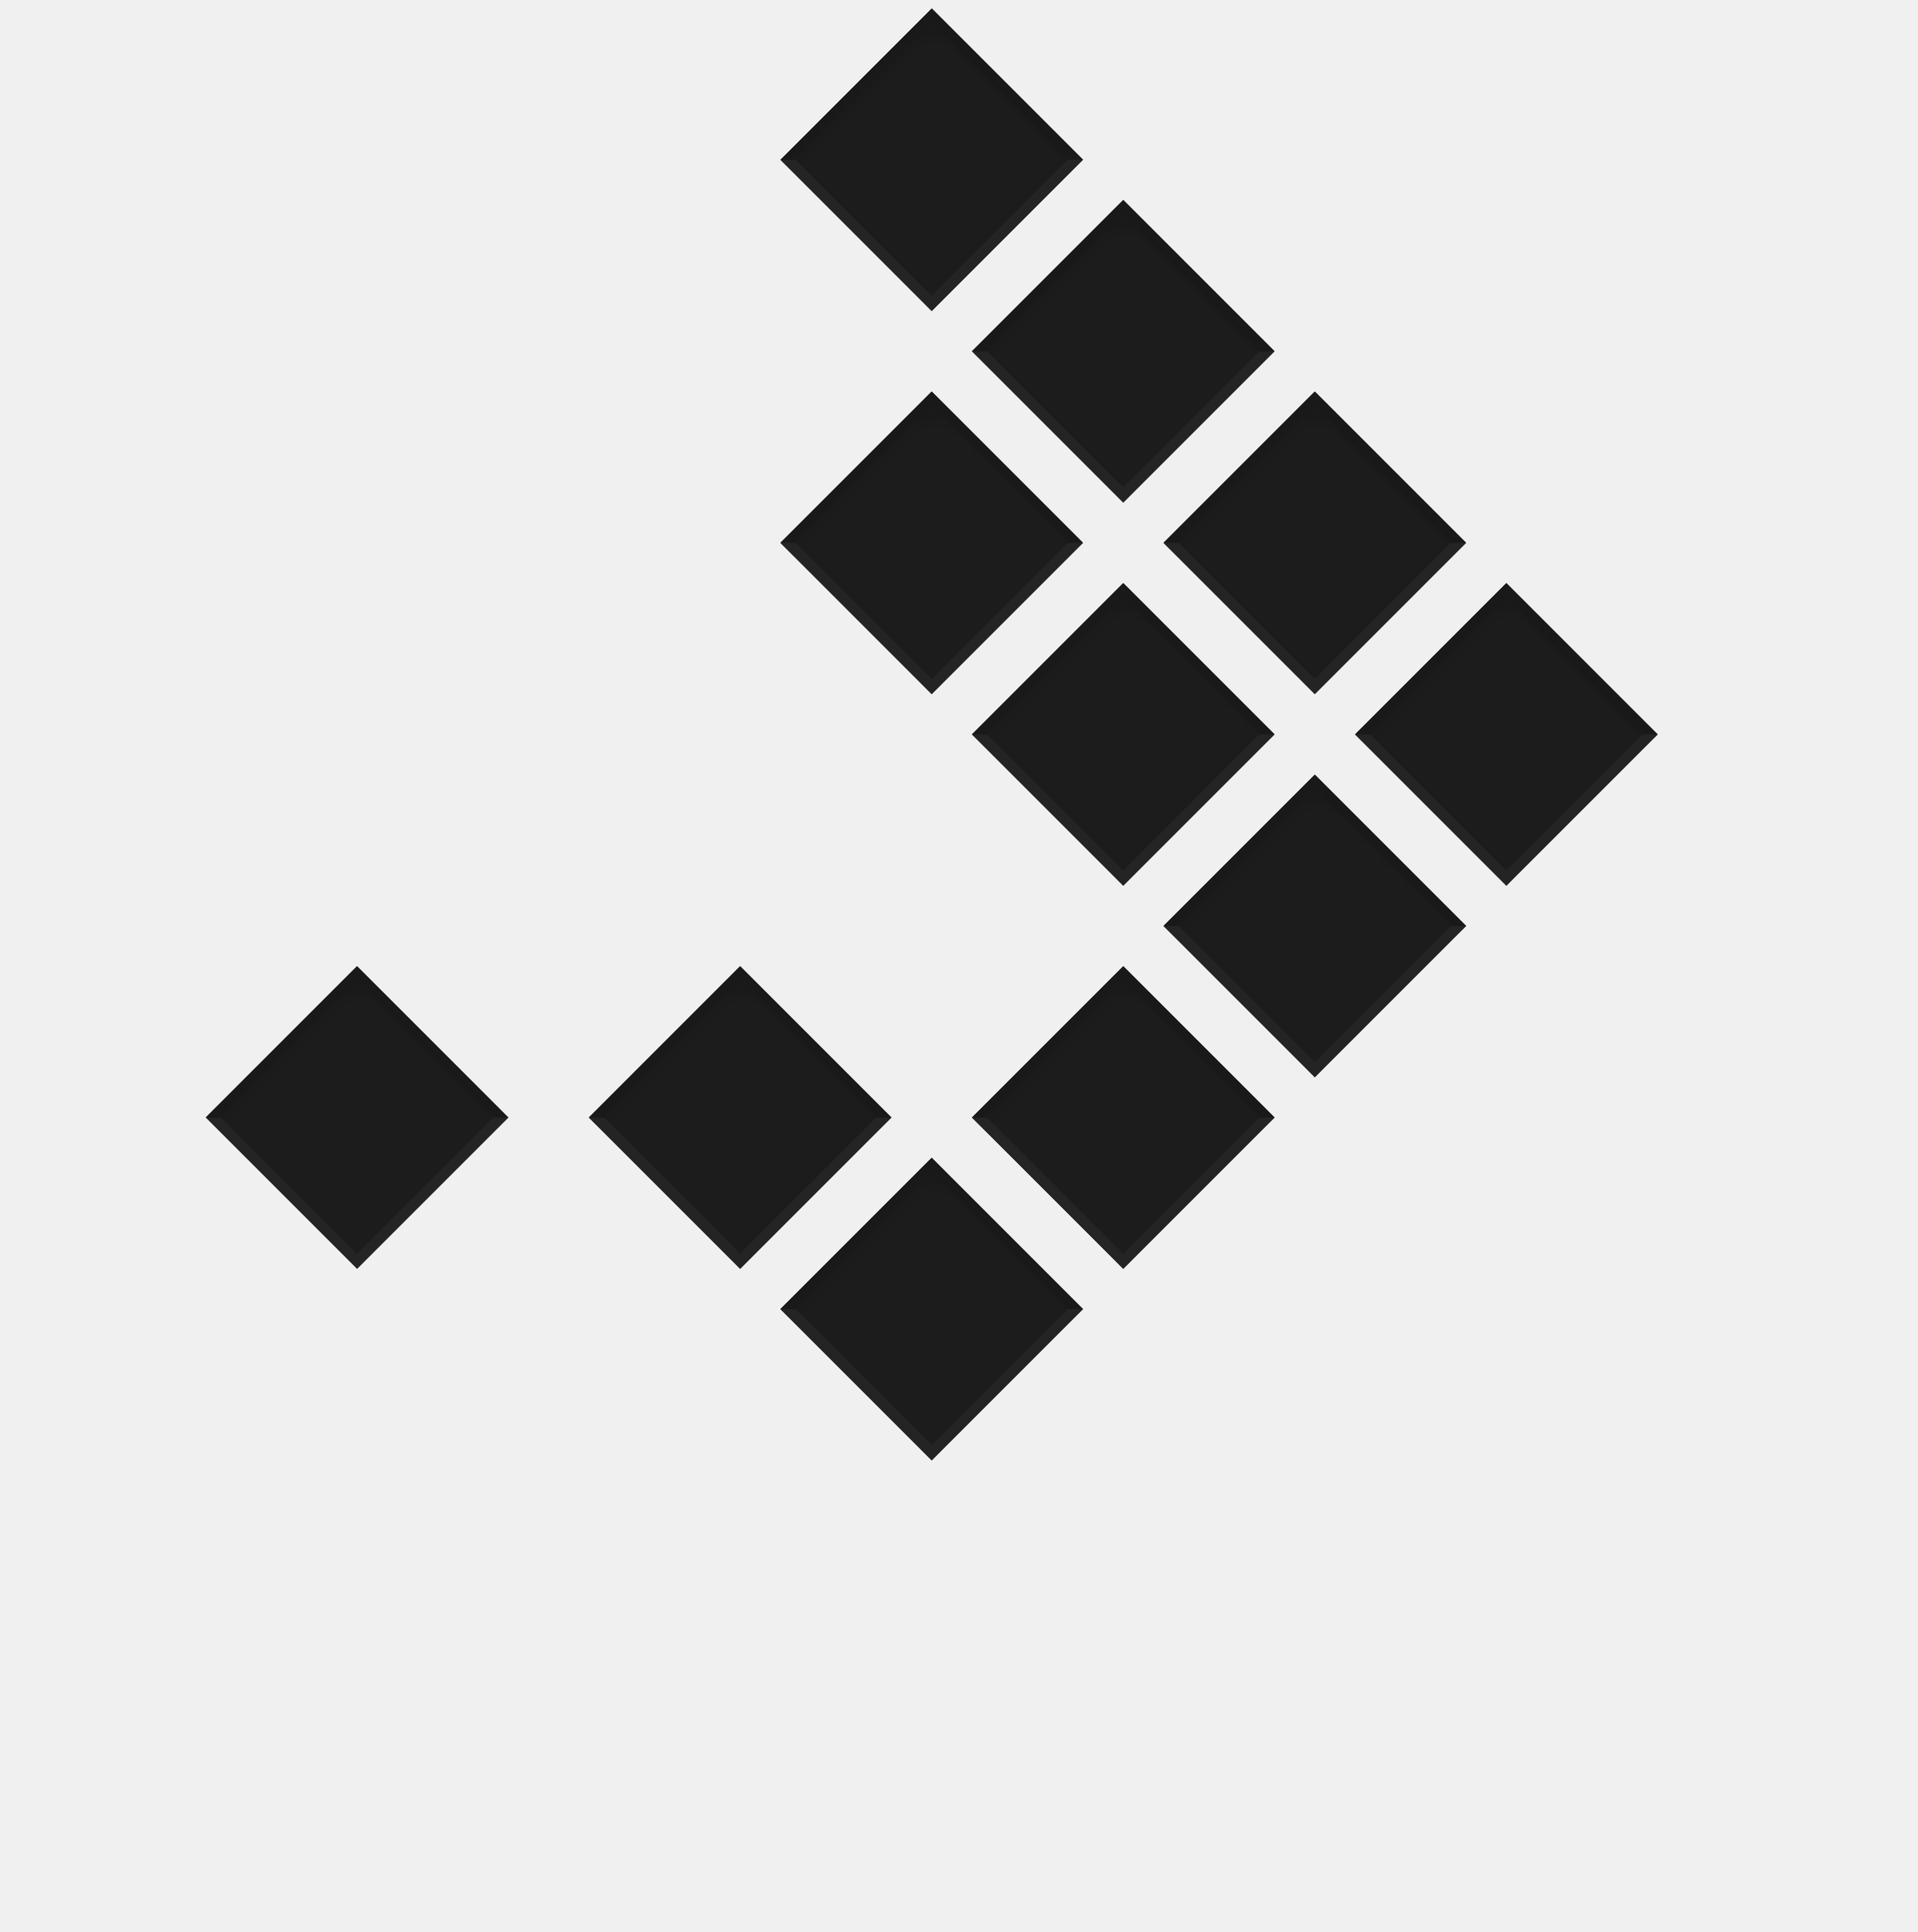
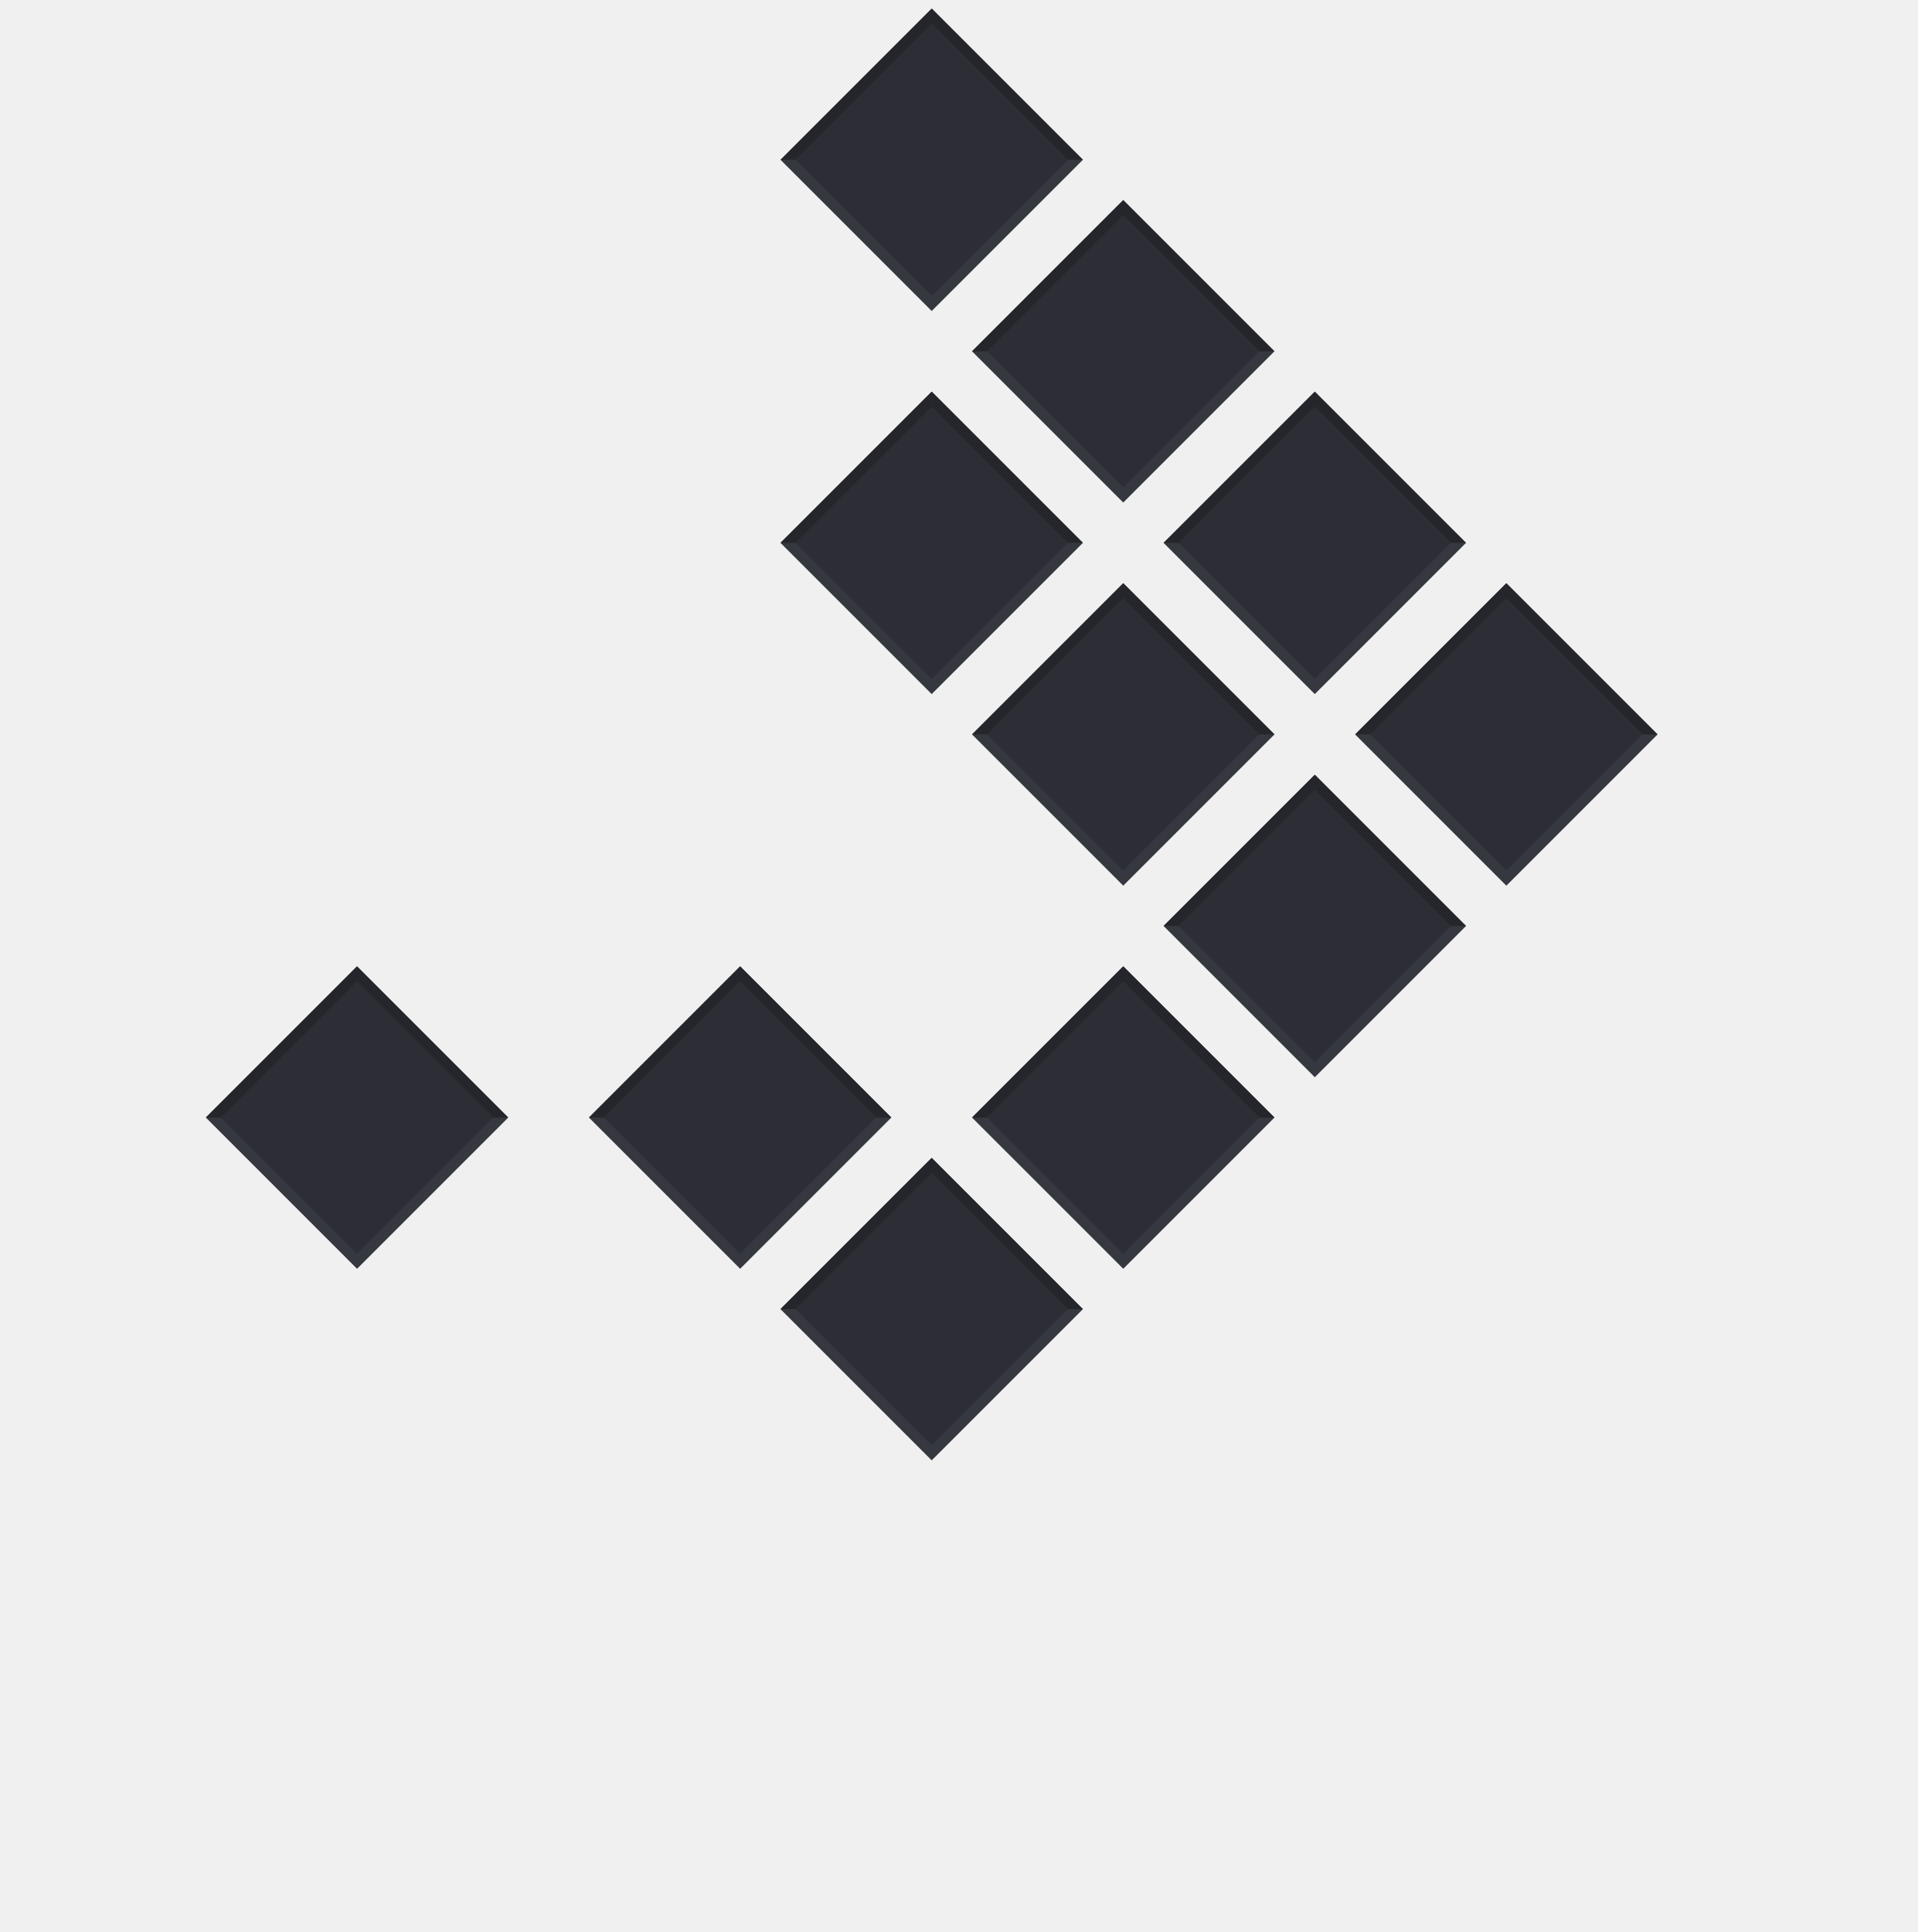
<svg xmlns="http://www.w3.org/2000/svg" width="538" height="542" viewBox="0 0 538 542" fill="none">
  <g clip-path="url(#clip0_11_2)">
    <g clip-path="url(#clip1_11_2)">
-       <g filter="url(#filter0_i_11_2)">
-         <rect x="218.96" y="44.817" width="60" height="60" transform="rotate(-45 218.96 44.8172)" fill="#1C1C1C" />
-       </g>
-       <rect x="221.082" y="44.817" width="57" height="57" transform="rotate(-45 221.082 44.8172)" stroke="#242424" stroke-width="3" />
+       <rect x="221.082" y="44.817" width="57" height="57" transform="rotate(-45 221.082 44.8172)" fill="#2C2D35" stroke="#36383F" stroke-width="3" />
      <mask id="mask0_11_2" style="mask-type:alpha" maskUnits="userSpaceOnUse" x="218" y="2" width="86" height="43">
        <rect x="218.96" y="2.041" width="85" height="42.777" fill="#FF5100" />
      </mask>
      <g mask="url(#mask0_11_2)">
-         <rect x="221.082" y="44.817" width="57" height="57" transform="rotate(-45 221.082 44.8172)" stroke="#191919" stroke-width="3" />
+         <rect x="221.082" y="44.817" width="57" height="57" transform="rotate(-45 221.082 44.8172)" stroke="#25262C" stroke-width="3" />
      </g>
-       <g filter="url(#filter1_i_11_2)">
-         <rect x="57.74" y="313.518" width="60" height="60" transform="rotate(-45 57.7401 313.518)" fill="#1C1C1C" />
-       </g>
-       <rect x="59.861" y="313.518" width="57" height="57" transform="rotate(-45 59.8614 313.518)" stroke="#242424" stroke-width="3" />
+       <rect x="59.861" y="313.518" width="57" height="57" transform="rotate(-45 59.8614 313.518)" fill="#2C2D35" stroke="#36383F" stroke-width="3" />
      <mask id="mask1_11_2" style="mask-type:alpha" maskUnits="userSpaceOnUse" x="57" y="270" width="86" height="44">
        <rect x="57.74" y="270.742" width="85" height="42.777" fill="#FF5100" />
      </mask>
      <g mask="url(#mask1_11_2)">
-         <rect x="59.861" y="313.518" width="57" height="57" transform="rotate(-45 59.8614 313.518)" stroke="#191919" stroke-width="3" />
+         <rect x="59.861" y="313.518" width="57" height="57" transform="rotate(-45 59.8614 313.518)" stroke="#25262C" stroke-width="3" />
      </g>
-       <g filter="url(#filter2_i_11_2)">
-         <rect x="218.96" y="152.297" width="60" height="60" transform="rotate(-45 218.96 152.297)" fill="#1C1C1C" />
-       </g>
-       <rect x="221.082" y="152.297" width="57" height="57" transform="rotate(-45 221.082 152.297)" stroke="#242424" stroke-width="3" />
+       <rect x="221.082" y="152.297" width="57" height="57" transform="rotate(-45 221.082 152.297)" fill="#2C2D35" stroke="#36383F" stroke-width="3" />
      <mask id="mask2_11_2" style="mask-type:alpha" maskUnits="userSpaceOnUse" x="218" y="109" width="86" height="44">
        <rect x="218.96" y="109.522" width="85" height="42.777" fill="#FF5100" />
      </mask>
      <g mask="url(#mask2_11_2)">
-         <rect x="221.082" y="152.297" width="57" height="57" transform="rotate(-45 221.082 152.297)" stroke="#191919" stroke-width="3" />
+         <rect x="221.082" y="152.297" width="57" height="57" transform="rotate(-45 221.082 152.297)" stroke="#25262C" stroke-width="3" />
      </g>
-       <g filter="url(#filter3_i_11_2)">
-         <rect x="272.701" y="98.557" width="60" height="60" transform="rotate(-45 272.701 98.5574)" fill="#1C1C1C" />
-       </g>
-       <rect x="274.822" y="98.557" width="57" height="57" transform="rotate(-45 274.822 98.5574)" stroke="#242424" stroke-width="3" />
+       <rect x="274.822" y="98.557" width="57" height="57" transform="rotate(-45 274.822 98.5574)" fill="#2C2D35" stroke="#36383F" stroke-width="3" />
      <mask id="mask3_11_2" style="mask-type:alpha" maskUnits="userSpaceOnUse" x="272" y="55" width="86" height="44">
        <rect x="272.701" y="55.781" width="85" height="42.777" fill="#FF5100" />
      </mask>
      <g mask="url(#mask3_11_2)">
-         <rect x="274.822" y="98.557" width="57" height="57" transform="rotate(-45 274.822 98.5574)" stroke="#191919" stroke-width="3" />
+         <rect x="274.822" y="98.557" width="57" height="57" transform="rotate(-45 274.822 98.5574)" stroke="#25262C" stroke-width="3" />
      </g>
-       <g filter="url(#filter4_i_11_2)">
-         <rect x="165.22" y="313.518" width="60" height="60" transform="rotate(-45 165.22 313.518)" fill="#1C1C1C" />
-       </g>
-       <rect x="167.342" y="313.518" width="57" height="57" transform="rotate(-45 167.342 313.518)" stroke="#242424" stroke-width="3" />
+       <rect x="167.342" y="313.518" width="57" height="57" transform="rotate(-45 167.342 313.518)" fill="#2C2D35" stroke="#36383F" stroke-width="3" />
      <mask id="mask4_11_2" style="mask-type:alpha" maskUnits="userSpaceOnUse" x="165" y="270" width="86" height="44">
        <rect x="165.22" y="270.742" width="85" height="42.777" fill="#FF5100" />
      </mask>
      <g mask="url(#mask4_11_2)">
-         <rect x="167.342" y="313.518" width="57" height="57" transform="rotate(-45 167.342 313.518)" stroke="#191919" stroke-width="3" />
+         <rect x="167.342" y="313.518" width="57" height="57" transform="rotate(-45 167.342 313.518)" stroke="#25262C" stroke-width="3" />
      </g>
-       <g filter="url(#filter5_i_11_2)">
-         <rect x="272.701" y="206.038" width="60" height="60" transform="rotate(-45 272.701 206.038)" fill="#1C1C1C" />
-       </g>
-       <rect x="274.822" y="206.038" width="57" height="57" transform="rotate(-45 274.822 206.038)" stroke="#242424" stroke-width="3" />
+       <rect x="274.822" y="206.038" width="57" height="57" transform="rotate(-45 274.822 206.038)" fill="#2C2D35" stroke="#36383F" stroke-width="3" />
      <mask id="mask5_11_2" style="mask-type:alpha" maskUnits="userSpaceOnUse" x="272" y="163" width="86" height="44">
        <rect x="272.701" y="163.262" width="85" height="42.777" fill="#FF5100" />
      </mask>
      <g mask="url(#mask5_11_2)">
-         <rect x="274.822" y="206.038" width="57" height="57" transform="rotate(-45 274.822 206.038)" stroke="#191919" stroke-width="3" />
+         <rect x="274.822" y="206.038" width="57" height="57" transform="rotate(-45 274.822 206.038)" stroke="#25262C" stroke-width="3" />
      </g>
-       <g filter="url(#filter6_i_11_2)">
-         <rect x="326.441" y="152.297" width="60" height="60" transform="rotate(-45 326.441 152.297)" fill="#1C1C1C" />
-       </g>
-       <rect x="328.562" y="152.297" width="57" height="57" transform="rotate(-45 328.562 152.297)" stroke="#242424" stroke-width="3" />
+       <rect x="328.562" y="152.297" width="57" height="57" transform="rotate(-45 328.562 152.297)" fill="#2C2D35" stroke="#36383F" stroke-width="3" />
      <mask id="mask6_11_2" style="mask-type:alpha" maskUnits="userSpaceOnUse" x="326" y="109" width="86" height="44">
        <rect x="326.441" y="109.522" width="85" height="42.777" fill="#FF5100" />
      </mask>
      <g mask="url(#mask6_11_2)">
-         <rect x="328.562" y="152.297" width="57" height="57" transform="rotate(-45 328.562 152.297)" stroke="#191919" stroke-width="3" />
+         <rect x="328.562" y="152.297" width="57" height="57" transform="rotate(-45 328.562 152.297)" stroke="#25262C" stroke-width="3" />
      </g>
-       <g filter="url(#filter7_i_11_2)">
-         <rect x="218.96" y="367.258" width="60" height="60" transform="rotate(-45 218.96 367.258)" fill="#1C1C1C" />
-       </g>
-       <rect x="221.082" y="367.258" width="57" height="57" transform="rotate(-45 221.082 367.258)" stroke="#242424" stroke-width="3" />
+       <rect x="221.082" y="367.258" width="57" height="57" transform="rotate(-45 221.082 367.258)" fill="#2C2D35" stroke="#36383F" stroke-width="3" />
      <mask id="mask7_11_2" style="mask-type:alpha" maskUnits="userSpaceOnUse" x="218" y="324" width="86" height="44">
        <rect x="218.96" y="324.482" width="85" height="42.777" fill="#FF5100" />
      </mask>
      <g mask="url(#mask7_11_2)">
-         <rect x="221.082" y="367.258" width="57" height="57" transform="rotate(-45 221.082 367.258)" stroke="#191919" stroke-width="3" />
+         <rect x="221.082" y="367.258" width="57" height="57" transform="rotate(-45 221.082 367.258)" stroke="#25262C" stroke-width="3" />
      </g>
-       <g filter="url(#filter8_i_11_2)">
-         <rect x="272.701" y="313.518" width="60" height="60" transform="rotate(-45 272.701 313.518)" fill="#1C1C1C" />
-       </g>
-       <rect x="274.822" y="313.518" width="57" height="57" transform="rotate(-45 274.822 313.518)" stroke="#242424" stroke-width="3" />
+       <rect x="274.822" y="313.518" width="57" height="57" transform="rotate(-45 274.822 313.518)" fill="#2C2D35" stroke="#36383F" stroke-width="3" />
      <mask id="mask8_11_2" style="mask-type:alpha" maskUnits="userSpaceOnUse" x="272" y="270" width="86" height="44">
        <rect x="272.701" y="270.742" width="85" height="42.777" fill="#FF5100" />
      </mask>
      <g mask="url(#mask8_11_2)">
-         <rect x="274.822" y="313.518" width="57" height="57" transform="rotate(-45 274.822 313.518)" stroke="#191919" stroke-width="3" />
+         <rect x="274.822" y="313.518" width="57" height="57" transform="rotate(-45 274.822 313.518)" stroke="#25262C" stroke-width="3" />
      </g>
-       <g filter="url(#filter9_i_11_2)">
-         <rect x="326.441" y="259.778" width="60" height="60" transform="rotate(-45 326.441 259.778)" fill="#1C1C1C" />
-       </g>
-       <rect x="328.562" y="259.778" width="57" height="57" transform="rotate(-45 328.562 259.778)" stroke="#242424" stroke-width="3" />
+       <rect x="328.562" y="259.778" width="57" height="57" transform="rotate(-45 328.562 259.778)" fill="#2C2D35" stroke="#36383F" stroke-width="3" />
      <mask id="mask9_11_2" style="mask-type:alpha" maskUnits="userSpaceOnUse" x="326" y="217" width="86" height="43">
        <rect x="326.441" y="217.002" width="85" height="42.777" fill="#FF5100" />
      </mask>
      <g mask="url(#mask9_11_2)">
-         <rect x="328.562" y="259.778" width="57" height="57" transform="rotate(-45 328.562 259.778)" stroke="#191919" stroke-width="3" />
+         <rect x="328.562" y="259.778" width="57" height="57" transform="rotate(-45 328.562 259.778)" stroke="#25262C" stroke-width="3" />
      </g>
-       <g filter="url(#filter10_i_11_2)">
-         <rect x="380.181" y="206.038" width="60" height="60" transform="rotate(-45 380.181 206.038)" fill="#1C1C1C" />
-       </g>
-       <rect x="382.302" y="206.038" width="57" height="57" transform="rotate(-45 382.302 206.038)" stroke="#242424" stroke-width="3" />
+       <rect x="382.302" y="206.038" width="57" height="57" transform="rotate(-45 382.302 206.038)" fill="#2C2D35" stroke="#36383F" stroke-width="3" />
      <mask id="mask10_11_2" style="mask-type:alpha" maskUnits="userSpaceOnUse" x="380" y="163" width="86" height="44">
        <rect x="380.181" y="163.262" width="85" height="42.777" fill="#FF5100" />
      </mask>
      <g mask="url(#mask10_11_2)">
-         <rect x="382.302" y="206.038" width="57" height="57" transform="rotate(-45 382.302 206.038)" stroke="#191919" stroke-width="3" />
+         <rect x="382.302" y="206.038" width="57" height="57" transform="rotate(-45 382.302 206.038)" stroke="#25262C" stroke-width="3" />
      </g>
    </g>
  </g>
  <defs>
-     <filter id="filter0_i_11_2" x="218.96" y="2.391" width="84.853" height="84.853" filterUnits="userSpaceOnUse" color-interpolation-filters="sRGB">
-       <feFlood flood-opacity="0" result="BackgroundImageFix" />
-       <feBlend mode="normal" in="SourceGraphic" in2="BackgroundImageFix" result="shape" />
-       <feColorMatrix in="SourceAlpha" type="matrix" values="0 0 0 0 0 0 0 0 0 0 0 0 0 0 0 0 0 0 127 0" result="hardAlpha" />
-       <feMorphology radius="4" operator="dilate" in="SourceAlpha" result="effect1_innerShadow_11_2" />
-       <feOffset dx="1" dy="8" />
-       <feGaussianBlur stdDeviation="2" />
-       <feComposite in2="hardAlpha" operator="arithmetic" k2="-1" k3="1" />
-       <feColorMatrix type="matrix" values="0 0 0 0 0 0 0 0 0 0 0 0 0 0 0 0 0 0 0.1 0" />
-       <feBlend mode="normal" in2="shape" result="effect1_innerShadow_11_2" />
-     </filter>
-     <filter id="filter1_i_11_2" x="57.74" y="271.091" width="84.853" height="84.853" filterUnits="userSpaceOnUse" color-interpolation-filters="sRGB">
-       <feFlood flood-opacity="0" result="BackgroundImageFix" />
-       <feBlend mode="normal" in="SourceGraphic" in2="BackgroundImageFix" result="shape" />
-       <feColorMatrix in="SourceAlpha" type="matrix" values="0 0 0 0 0 0 0 0 0 0 0 0 0 0 0 0 0 0 127 0" result="hardAlpha" />
-       <feMorphology radius="4" operator="dilate" in="SourceAlpha" result="effect1_innerShadow_11_2" />
-       <feOffset dx="1" dy="8" />
-       <feGaussianBlur stdDeviation="2" />
-       <feComposite in2="hardAlpha" operator="arithmetic" k2="-1" k3="1" />
-       <feColorMatrix type="matrix" values="0 0 0 0 0 0 0 0 0 0 0 0 0 0 0 0 0 0 0.1 0" />
-       <feBlend mode="normal" in2="shape" result="effect1_innerShadow_11_2" />
-     </filter>
-     <filter id="filter2_i_11_2" x="218.96" y="109.871" width="84.853" height="84.853" filterUnits="userSpaceOnUse" color-interpolation-filters="sRGB">
-       <feFlood flood-opacity="0" result="BackgroundImageFix" />
-       <feBlend mode="normal" in="SourceGraphic" in2="BackgroundImageFix" result="shape" />
-       <feColorMatrix in="SourceAlpha" type="matrix" values="0 0 0 0 0 0 0 0 0 0 0 0 0 0 0 0 0 0 127 0" result="hardAlpha" />
-       <feMorphology radius="4" operator="dilate" in="SourceAlpha" result="effect1_innerShadow_11_2" />
-       <feOffset dx="1" dy="8" />
-       <feGaussianBlur stdDeviation="2" />
-       <feComposite in2="hardAlpha" operator="arithmetic" k2="-1" k3="1" />
-       <feColorMatrix type="matrix" values="0 0 0 0 0 0 0 0 0 0 0 0 0 0 0 0 0 0 0.1 0" />
-       <feBlend mode="normal" in2="shape" result="effect1_innerShadow_11_2" />
-     </filter>
-     <filter id="filter3_i_11_2" x="272.701" y="56.131" width="84.853" height="84.853" filterUnits="userSpaceOnUse" color-interpolation-filters="sRGB">
-       <feFlood flood-opacity="0" result="BackgroundImageFix" />
-       <feBlend mode="normal" in="SourceGraphic" in2="BackgroundImageFix" result="shape" />
-       <feColorMatrix in="SourceAlpha" type="matrix" values="0 0 0 0 0 0 0 0 0 0 0 0 0 0 0 0 0 0 127 0" result="hardAlpha" />
-       <feMorphology radius="4" operator="dilate" in="SourceAlpha" result="effect1_innerShadow_11_2" />
-       <feOffset dx="1" dy="8" />
-       <feGaussianBlur stdDeviation="2" />
-       <feComposite in2="hardAlpha" operator="arithmetic" k2="-1" k3="1" />
-       <feColorMatrix type="matrix" values="0 0 0 0 0 0 0 0 0 0 0 0 0 0 0 0 0 0 0.1 0" />
-       <feBlend mode="normal" in2="shape" result="effect1_innerShadow_11_2" />
-     </filter>
-     <filter id="filter4_i_11_2" x="165.22" y="271.091" width="84.853" height="84.853" filterUnits="userSpaceOnUse" color-interpolation-filters="sRGB">
-       <feFlood flood-opacity="0" result="BackgroundImageFix" />
-       <feBlend mode="normal" in="SourceGraphic" in2="BackgroundImageFix" result="shape" />
-       <feColorMatrix in="SourceAlpha" type="matrix" values="0 0 0 0 0 0 0 0 0 0 0 0 0 0 0 0 0 0 127 0" result="hardAlpha" />
-       <feMorphology radius="4" operator="dilate" in="SourceAlpha" result="effect1_innerShadow_11_2" />
-       <feOffset dx="1" dy="8" />
-       <feGaussianBlur stdDeviation="2" />
-       <feComposite in2="hardAlpha" operator="arithmetic" k2="-1" k3="1" />
-       <feColorMatrix type="matrix" values="0 0 0 0 0 0 0 0 0 0 0 0 0 0 0 0 0 0 0.1 0" />
-       <feBlend mode="normal" in2="shape" result="effect1_innerShadow_11_2" />
-     </filter>
-     <filter id="filter5_i_11_2" x="272.701" y="163.611" width="84.853" height="84.853" filterUnits="userSpaceOnUse" color-interpolation-filters="sRGB">
-       <feFlood flood-opacity="0" result="BackgroundImageFix" />
-       <feBlend mode="normal" in="SourceGraphic" in2="BackgroundImageFix" result="shape" />
-       <feColorMatrix in="SourceAlpha" type="matrix" values="0 0 0 0 0 0 0 0 0 0 0 0 0 0 0 0 0 0 127 0" result="hardAlpha" />
-       <feMorphology radius="4" operator="dilate" in="SourceAlpha" result="effect1_innerShadow_11_2" />
-       <feOffset dx="1" dy="8" />
-       <feGaussianBlur stdDeviation="2" />
-       <feComposite in2="hardAlpha" operator="arithmetic" k2="-1" k3="1" />
-       <feColorMatrix type="matrix" values="0 0 0 0 0 0 0 0 0 0 0 0 0 0 0 0 0 0 0.1 0" />
-       <feBlend mode="normal" in2="shape" result="effect1_innerShadow_11_2" />
-     </filter>
-     <filter id="filter6_i_11_2" x="326.441" y="109.871" width="84.853" height="84.853" filterUnits="userSpaceOnUse" color-interpolation-filters="sRGB">
-       <feFlood flood-opacity="0" result="BackgroundImageFix" />
-       <feBlend mode="normal" in="SourceGraphic" in2="BackgroundImageFix" result="shape" />
-       <feColorMatrix in="SourceAlpha" type="matrix" values="0 0 0 0 0 0 0 0 0 0 0 0 0 0 0 0 0 0 127 0" result="hardAlpha" />
-       <feMorphology radius="4" operator="dilate" in="SourceAlpha" result="effect1_innerShadow_11_2" />
-       <feOffset dx="1" dy="8" />
-       <feGaussianBlur stdDeviation="2" />
-       <feComposite in2="hardAlpha" operator="arithmetic" k2="-1" k3="1" />
-       <feColorMatrix type="matrix" values="0 0 0 0 0 0 0 0 0 0 0 0 0 0 0 0 0 0 0.1 0" />
-       <feBlend mode="normal" in2="shape" result="effect1_innerShadow_11_2" />
-     </filter>
-     <filter id="filter7_i_11_2" x="218.96" y="324.832" width="84.853" height="84.853" filterUnits="userSpaceOnUse" color-interpolation-filters="sRGB">
-       <feFlood flood-opacity="0" result="BackgroundImageFix" />
-       <feBlend mode="normal" in="SourceGraphic" in2="BackgroundImageFix" result="shape" />
-       <feColorMatrix in="SourceAlpha" type="matrix" values="0 0 0 0 0 0 0 0 0 0 0 0 0 0 0 0 0 0 127 0" result="hardAlpha" />
-       <feMorphology radius="4" operator="dilate" in="SourceAlpha" result="effect1_innerShadow_11_2" />
-       <feOffset dx="1" dy="8" />
-       <feGaussianBlur stdDeviation="2" />
-       <feComposite in2="hardAlpha" operator="arithmetic" k2="-1" k3="1" />
-       <feColorMatrix type="matrix" values="0 0 0 0 0 0 0 0 0 0 0 0 0 0 0 0 0 0 0.1 0" />
-       <feBlend mode="normal" in2="shape" result="effect1_innerShadow_11_2" />
-     </filter>
-     <filter id="filter8_i_11_2" x="272.701" y="271.091" width="84.853" height="84.853" filterUnits="userSpaceOnUse" color-interpolation-filters="sRGB">
-       <feFlood flood-opacity="0" result="BackgroundImageFix" />
-       <feBlend mode="normal" in="SourceGraphic" in2="BackgroundImageFix" result="shape" />
-       <feColorMatrix in="SourceAlpha" type="matrix" values="0 0 0 0 0 0 0 0 0 0 0 0 0 0 0 0 0 0 127 0" result="hardAlpha" />
-       <feMorphology radius="4" operator="dilate" in="SourceAlpha" result="effect1_innerShadow_11_2" />
-       <feOffset dx="1" dy="8" />
-       <feGaussianBlur stdDeviation="2" />
-       <feComposite in2="hardAlpha" operator="arithmetic" k2="-1" k3="1" />
-       <feColorMatrix type="matrix" values="0 0 0 0 0 0 0 0 0 0 0 0 0 0 0 0 0 0 0.1 0" />
-       <feBlend mode="normal" in2="shape" result="effect1_innerShadow_11_2" />
-     </filter>
-     <filter id="filter9_i_11_2" x="326.441" y="217.351" width="84.853" height="84.853" filterUnits="userSpaceOnUse" color-interpolation-filters="sRGB">
-       <feFlood flood-opacity="0" result="BackgroundImageFix" />
-       <feBlend mode="normal" in="SourceGraphic" in2="BackgroundImageFix" result="shape" />
-       <feColorMatrix in="SourceAlpha" type="matrix" values="0 0 0 0 0 0 0 0 0 0 0 0 0 0 0 0 0 0 127 0" result="hardAlpha" />
-       <feMorphology radius="4" operator="dilate" in="SourceAlpha" result="effect1_innerShadow_11_2" />
-       <feOffset dx="1" dy="8" />
-       <feGaussianBlur stdDeviation="2" />
-       <feComposite in2="hardAlpha" operator="arithmetic" k2="-1" k3="1" />
-       <feColorMatrix type="matrix" values="0 0 0 0 0 0 0 0 0 0 0 0 0 0 0 0 0 0 0.1 0" />
-       <feBlend mode="normal" in2="shape" result="effect1_innerShadow_11_2" />
-     </filter>
-     <filter id="filter10_i_11_2" x="380.181" y="163.611" width="84.853" height="84.853" filterUnits="userSpaceOnUse" color-interpolation-filters="sRGB">
-       <feFlood flood-opacity="0" result="BackgroundImageFix" />
-       <feBlend mode="normal" in="SourceGraphic" in2="BackgroundImageFix" result="shape" />
-       <feColorMatrix in="SourceAlpha" type="matrix" values="0 0 0 0 0 0 0 0 0 0 0 0 0 0 0 0 0 0 127 0" result="hardAlpha" />
-       <feMorphology radius="4" operator="dilate" in="SourceAlpha" result="effect1_innerShadow_11_2" />
-       <feOffset dx="1" dy="8" />
-       <feGaussianBlur stdDeviation="2" />
-       <feComposite in2="hardAlpha" operator="arithmetic" k2="-1" k3="1" />
-       <feColorMatrix type="matrix" values="0 0 0 0 0 0 0 0 0 0 0 0 0 0 0 0 0 0 0.1 0" />
-       <feBlend mode="normal" in2="shape" result="effect1_innerShadow_11_2" />
-     </filter>
    <clipPath id="clip0_11_2">
      <rect width="538" height="542" fill="white" />
    </clipPath>
    <clipPath id="clip1_11_2">
      <rect width="374.452" height="406.194" fill="white" transform="translate(4 259.778) rotate(-45)" />
    </clipPath>
  </defs>
</svg>
